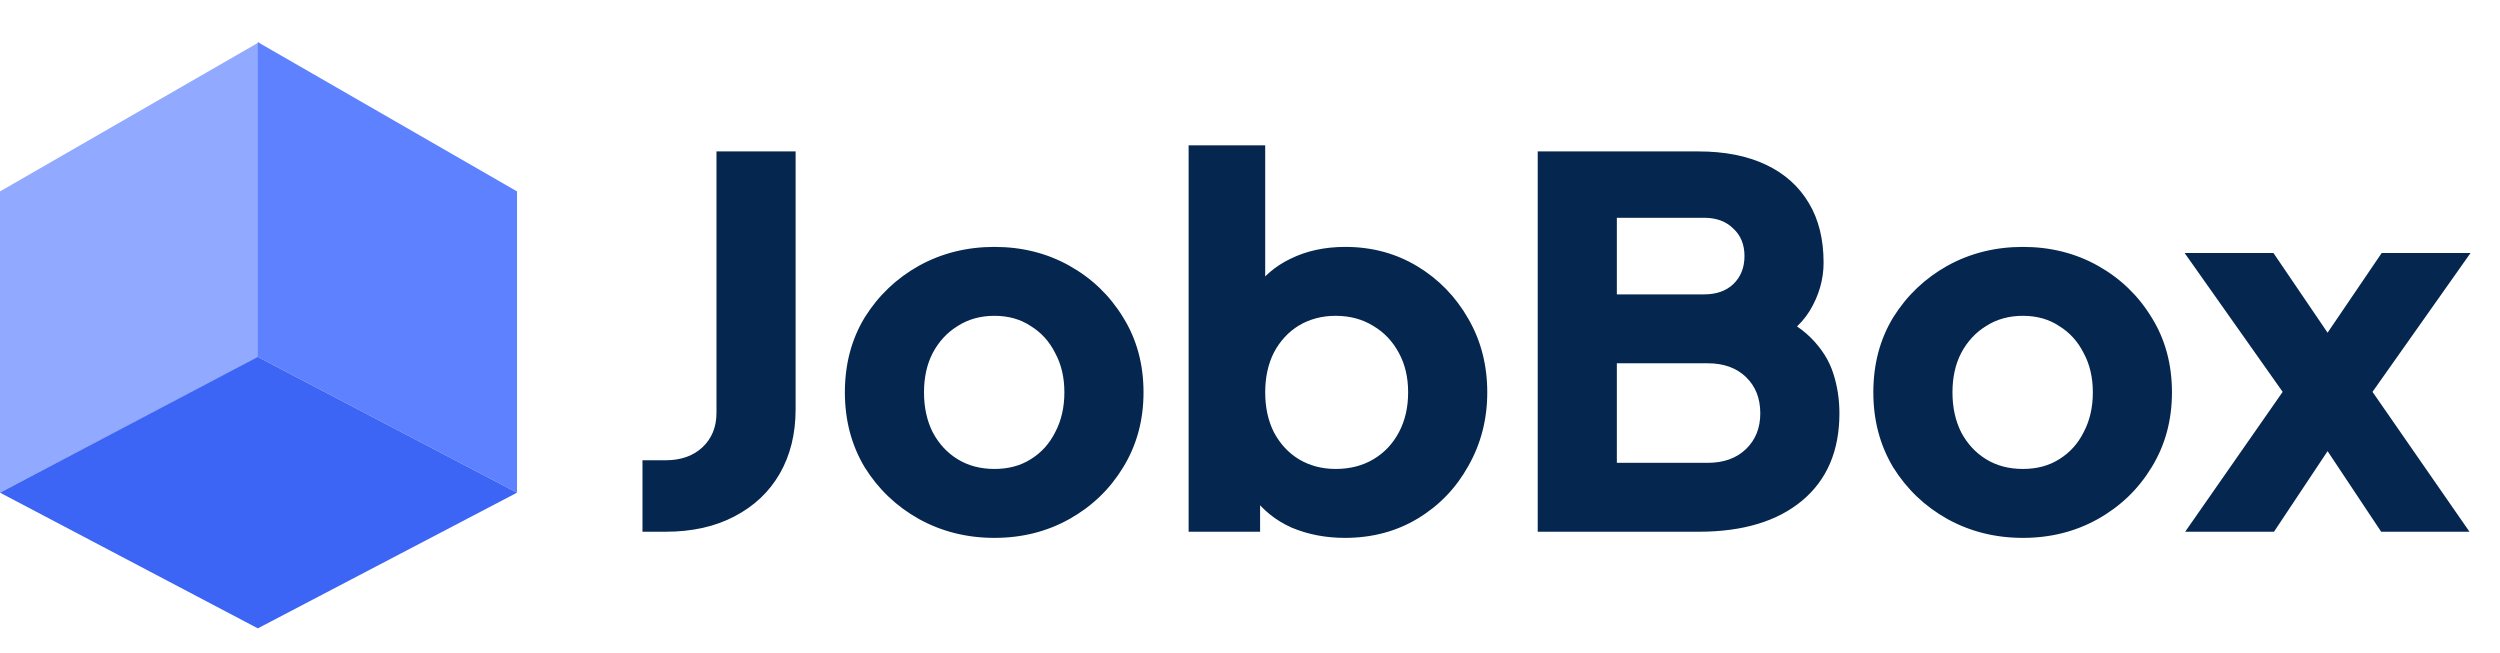
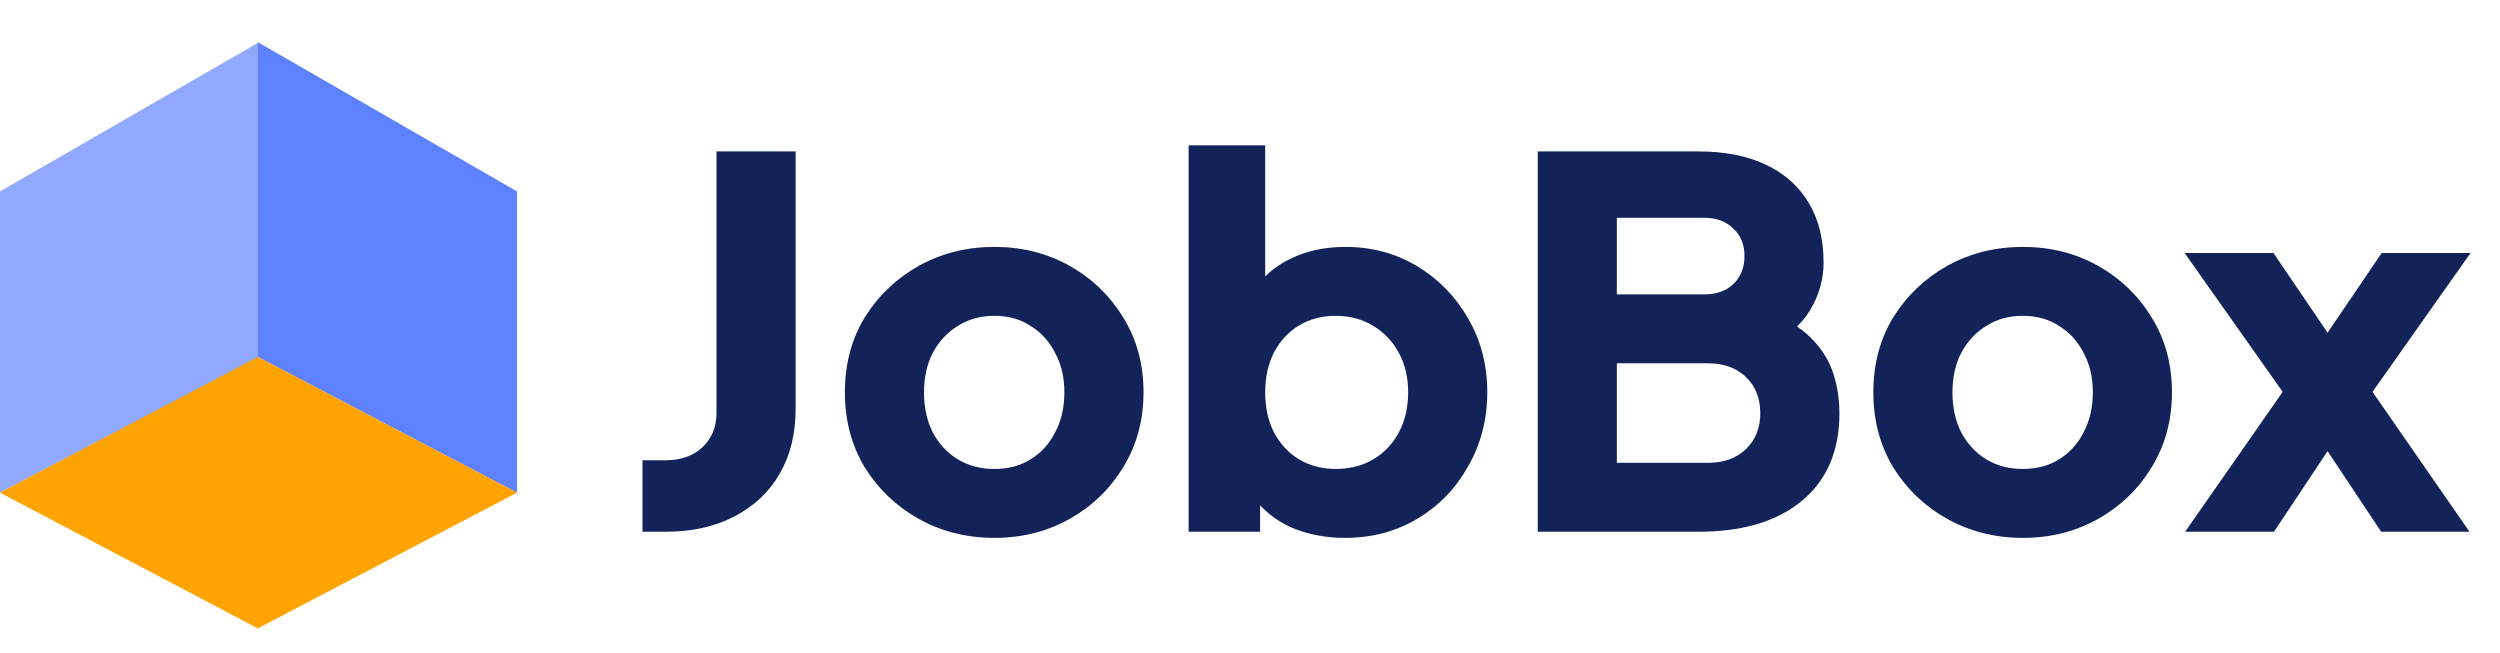
<svg xmlns="http://www.w3.org/2000/svg" width="138" height="36" viewBox="0 0 138 36" fill="none">
  <path d="M0 10.566L14.307 2.326V19.704L0 27.195V10.566Z" fill="#91A9FF" />
  <path d="M28.54 10.566L14.232 2.326V19.704L28.54 27.195V10.566Z" fill="#5E81FF" />
-   <path d="M14.232 19.704L28.539 27.195L14.232 34.685L-0 27.195L14.232 19.704Z" fill="#3C65F5" />
-   <path d="M35.465 29.352V25.407H36.733C37.578 25.407 38.254 25.172 38.761 24.703C39.288 24.215 39.55 23.576 39.55 22.787V8.359H43.918V22.59C43.918 23.942 43.627 25.126 43.045 26.14C42.462 27.154 41.626 27.944 40.537 28.507C39.466 29.071 38.198 29.352 36.733 29.352H35.465ZM54.894 29.691C53.372 29.691 51.982 29.343 50.723 28.648C49.483 27.953 48.487 27.004 47.736 25.802C47.003 24.581 46.637 23.2 46.637 21.66C46.637 20.1 47.003 18.72 47.736 17.517C48.487 16.315 49.483 15.366 50.723 14.671C51.982 13.976 53.372 13.629 54.894 13.629C56.415 13.629 57.796 13.976 59.036 14.671C60.276 15.366 61.262 16.315 61.995 17.517C62.746 18.72 63.122 20.1 63.122 21.66C63.122 23.2 62.746 24.581 61.995 25.802C61.262 27.004 60.276 27.953 59.036 28.648C57.796 29.343 56.415 29.691 54.894 29.691ZM54.894 25.886C55.664 25.886 56.331 25.708 56.894 25.351C57.477 24.994 57.928 24.496 58.247 23.858C58.585 23.219 58.754 22.486 58.754 21.66C58.754 20.833 58.585 20.11 58.247 19.49C57.928 18.851 57.477 18.353 56.894 17.996C56.331 17.621 55.664 17.433 54.894 17.433C54.123 17.433 53.447 17.621 52.865 17.996C52.282 18.353 51.822 18.851 51.484 19.49C51.164 20.11 51.005 20.833 51.005 21.66C51.005 22.486 51.164 23.219 51.484 23.858C51.822 24.496 52.282 24.994 52.865 25.351C53.447 25.708 54.123 25.886 54.894 25.886ZM74.235 29.691C73.183 29.691 72.206 29.503 71.304 29.127C70.421 28.733 69.707 28.16 69.162 27.408L69.557 26.535V29.352H65.612V8.021H69.839V16.897L69.191 16.052C69.698 15.282 70.383 14.69 71.248 14.277C72.131 13.845 73.136 13.629 74.263 13.629C75.728 13.629 77.052 13.986 78.236 14.699C79.42 15.413 80.359 16.381 81.054 17.602C81.749 18.804 82.097 20.157 82.097 21.66C82.097 23.144 81.749 24.496 81.054 25.717C80.378 26.938 79.448 27.906 78.264 28.62C77.081 29.334 75.737 29.691 74.235 29.691ZM73.727 25.886C74.516 25.886 75.212 25.708 75.813 25.351C76.414 24.994 76.883 24.496 77.222 23.858C77.56 23.219 77.729 22.486 77.729 21.66C77.729 20.833 77.56 20.11 77.222 19.49C76.883 18.851 76.414 18.353 75.813 17.996C75.212 17.621 74.516 17.433 73.727 17.433C72.976 17.433 72.3 17.611 71.698 17.968C71.116 18.325 70.656 18.823 70.318 19.462C69.998 20.1 69.839 20.833 69.839 21.66C69.839 22.486 69.998 23.219 70.318 23.858C70.656 24.496 71.116 24.994 71.698 25.351C72.3 25.708 72.976 25.886 73.727 25.886ZM84.882 29.352V8.359H93.758C95.205 8.359 96.445 8.603 97.478 9.092C98.511 9.58 99.3 10.285 99.845 11.205C100.39 12.107 100.662 13.206 100.662 14.502C100.662 15.423 100.409 16.306 99.901 17.151C99.394 17.977 98.558 18.673 97.394 19.236V17.095C98.502 17.527 99.357 18.043 99.958 18.644C100.559 19.246 100.972 19.903 101.198 20.617C101.423 21.312 101.536 22.045 101.536 22.815C101.536 24.881 100.85 26.488 99.479 27.634C98.107 28.779 96.201 29.352 93.758 29.352H84.882ZM89.25 25.548H94.266C95.149 25.548 95.853 25.295 96.379 24.787C96.905 24.28 97.168 23.623 97.168 22.815C97.168 21.988 96.905 21.321 96.379 20.814C95.853 20.307 95.149 20.053 94.266 20.053H89.25V25.548ZM89.25 16.249H94.069C94.745 16.249 95.28 16.061 95.675 15.686C96.088 15.291 96.295 14.774 96.295 14.136C96.295 13.497 96.088 12.99 95.675 12.614C95.28 12.22 94.745 12.022 94.069 12.022H89.25V16.249ZM111.664 29.691C110.143 29.691 108.752 29.343 107.494 28.648C106.254 27.953 105.258 27.004 104.507 25.802C103.774 24.581 103.408 23.2 103.408 21.66C103.408 20.1 103.774 18.72 104.507 17.517C105.258 16.315 106.254 15.366 107.494 14.671C108.752 13.976 110.143 13.629 111.664 13.629C113.186 13.629 114.567 13.976 115.807 14.671C117.046 15.366 118.033 16.315 118.765 17.517C119.517 18.72 119.892 20.1 119.892 21.66C119.892 23.2 119.517 24.581 118.765 25.802C118.033 27.004 117.046 27.953 115.807 28.648C114.567 29.343 113.186 29.691 111.664 29.691ZM111.664 25.886C112.434 25.886 113.101 25.708 113.665 25.351C114.247 24.994 114.698 24.496 115.018 23.858C115.356 23.219 115.525 22.486 115.525 21.66C115.525 20.833 115.356 20.11 115.018 19.49C114.698 18.851 114.247 18.353 113.665 17.996C113.101 17.621 112.434 17.433 111.664 17.433C110.894 17.433 110.218 17.621 109.635 17.996C109.053 18.353 108.593 18.851 108.255 19.49C107.935 20.11 107.776 20.833 107.776 21.66C107.776 22.486 107.935 23.219 108.255 23.858C108.593 24.496 109.053 24.994 109.635 25.351C110.218 25.708 110.894 25.886 111.664 25.886ZM120.621 29.352L126.003 21.631L120.592 13.967H125.495L129.553 19.941H127.412L131.469 13.967H136.373L130.962 21.631L136.316 29.352H131.441L127.468 23.378H129.497L125.524 29.352H120.621Z" fill="#05264E" />
+   <path d="M14.232 19.704L28.539 27.195L14.232 34.685L-0 27.195L14.232 19.704Z" fill="#ffa300" />
+   <path d="M35.465 29.352V25.407H36.733C37.578 25.407 38.254 25.172 38.761 24.703C39.288 24.215 39.55 23.576 39.55 22.787V8.359H43.918V22.59C43.918 23.942 43.627 25.126 43.045 26.14C42.462 27.154 41.626 27.944 40.537 28.507C39.466 29.071 38.198 29.352 36.733 29.352H35.465ZM54.894 29.691C53.372 29.691 51.982 29.343 50.723 28.648C49.483 27.953 48.487 27.004 47.736 25.802C47.003 24.581 46.637 23.2 46.637 21.66C46.637 20.1 47.003 18.72 47.736 17.517C48.487 16.315 49.483 15.366 50.723 14.671C51.982 13.976 53.372 13.629 54.894 13.629C56.415 13.629 57.796 13.976 59.036 14.671C60.276 15.366 61.262 16.315 61.995 17.517C62.746 18.72 63.122 20.1 63.122 21.66C63.122 23.2 62.746 24.581 61.995 25.802C61.262 27.004 60.276 27.953 59.036 28.648C57.796 29.343 56.415 29.691 54.894 29.691ZM54.894 25.886C55.664 25.886 56.331 25.708 56.894 25.351C57.477 24.994 57.928 24.496 58.247 23.858C58.585 23.219 58.754 22.486 58.754 21.66C58.754 20.833 58.585 20.11 58.247 19.49C57.928 18.851 57.477 18.353 56.894 17.996C56.331 17.621 55.664 17.433 54.894 17.433C54.123 17.433 53.447 17.621 52.865 17.996C52.282 18.353 51.822 18.851 51.484 19.49C51.164 20.11 51.005 20.833 51.005 21.66C51.005 22.486 51.164 23.219 51.484 23.858C51.822 24.496 52.282 24.994 52.865 25.351C53.447 25.708 54.123 25.886 54.894 25.886ZM74.235 29.691C73.183 29.691 72.206 29.503 71.304 29.127C70.421 28.733 69.707 28.16 69.162 27.408L69.557 26.535V29.352H65.612V8.021H69.839V16.897L69.191 16.052C69.698 15.282 70.383 14.69 71.248 14.277C72.131 13.845 73.136 13.629 74.263 13.629C75.728 13.629 77.052 13.986 78.236 14.699C79.42 15.413 80.359 16.381 81.054 17.602C81.749 18.804 82.097 20.157 82.097 21.66C82.097 23.144 81.749 24.496 81.054 25.717C80.378 26.938 79.448 27.906 78.264 28.62C77.081 29.334 75.737 29.691 74.235 29.691ZM73.727 25.886C74.516 25.886 75.212 25.708 75.813 25.351C76.414 24.994 76.883 24.496 77.222 23.858C77.56 23.219 77.729 22.486 77.729 21.66C77.729 20.833 77.56 20.11 77.222 19.49C76.883 18.851 76.414 18.353 75.813 17.996C75.212 17.621 74.516 17.433 73.727 17.433C72.976 17.433 72.3 17.611 71.698 17.968C71.116 18.325 70.656 18.823 70.318 19.462C69.998 20.1 69.839 20.833 69.839 21.66C69.839 22.486 69.998 23.219 70.318 23.858C70.656 24.496 71.116 24.994 71.698 25.351C72.3 25.708 72.976 25.886 73.727 25.886ZM84.882 29.352V8.359H93.758C95.205 8.359 96.445 8.603 97.478 9.092C98.511 9.58 99.3 10.285 99.845 11.205C100.39 12.107 100.662 13.206 100.662 14.502C100.662 15.423 100.409 16.306 99.901 17.151C99.394 17.977 98.558 18.673 97.394 19.236V17.095C98.502 17.527 99.357 18.043 99.958 18.644C100.559 19.246 100.972 19.903 101.198 20.617C101.423 21.312 101.536 22.045 101.536 22.815C101.536 24.881 100.85 26.488 99.479 27.634C98.107 28.779 96.201 29.352 93.758 29.352H84.882ZM89.25 25.548H94.266C95.149 25.548 95.853 25.295 96.379 24.787C96.905 24.28 97.168 23.623 97.168 22.815C97.168 21.988 96.905 21.321 96.379 20.814C95.853 20.307 95.149 20.053 94.266 20.053H89.25V25.548ZM89.25 16.249H94.069C94.745 16.249 95.28 16.061 95.675 15.686C96.088 15.291 96.295 14.774 96.295 14.136C96.295 13.497 96.088 12.99 95.675 12.614C95.28 12.22 94.745 12.022 94.069 12.022H89.25V16.249ZM111.664 29.691C110.143 29.691 108.752 29.343 107.494 28.648C106.254 27.953 105.258 27.004 104.507 25.802C103.774 24.581 103.408 23.2 103.408 21.66C103.408 20.1 103.774 18.72 104.507 17.517C105.258 16.315 106.254 15.366 107.494 14.671C108.752 13.976 110.143 13.629 111.664 13.629C113.186 13.629 114.567 13.976 115.807 14.671C117.046 15.366 118.033 16.315 118.765 17.517C119.517 18.72 119.892 20.1 119.892 21.66C119.892 23.2 119.517 24.581 118.765 25.802C118.033 27.004 117.046 27.953 115.807 28.648C114.567 29.343 113.186 29.691 111.664 29.691ZM111.664 25.886C112.434 25.886 113.101 25.708 113.665 25.351C114.247 24.994 114.698 24.496 115.018 23.858C115.356 23.219 115.525 22.486 115.525 21.66C115.525 20.833 115.356 20.11 115.018 19.49C114.698 18.851 114.247 18.353 113.665 17.996C113.101 17.621 112.434 17.433 111.664 17.433C110.894 17.433 110.218 17.621 109.635 17.996C109.053 18.353 108.593 18.851 108.255 19.49C107.935 20.11 107.776 20.833 107.776 21.66C107.776 22.486 107.935 23.219 108.255 23.858C108.593 24.496 109.053 24.994 109.635 25.351C110.218 25.708 110.894 25.886 111.664 25.886ZM120.621 29.352L126.003 21.631L120.592 13.967H125.495L129.553 19.941H127.412L131.469 13.967H136.373L130.962 21.631L136.316 29.352H131.441L127.468 23.378H129.497L125.524 29.352H120.621Z" fill="#122359" />
</svg>
